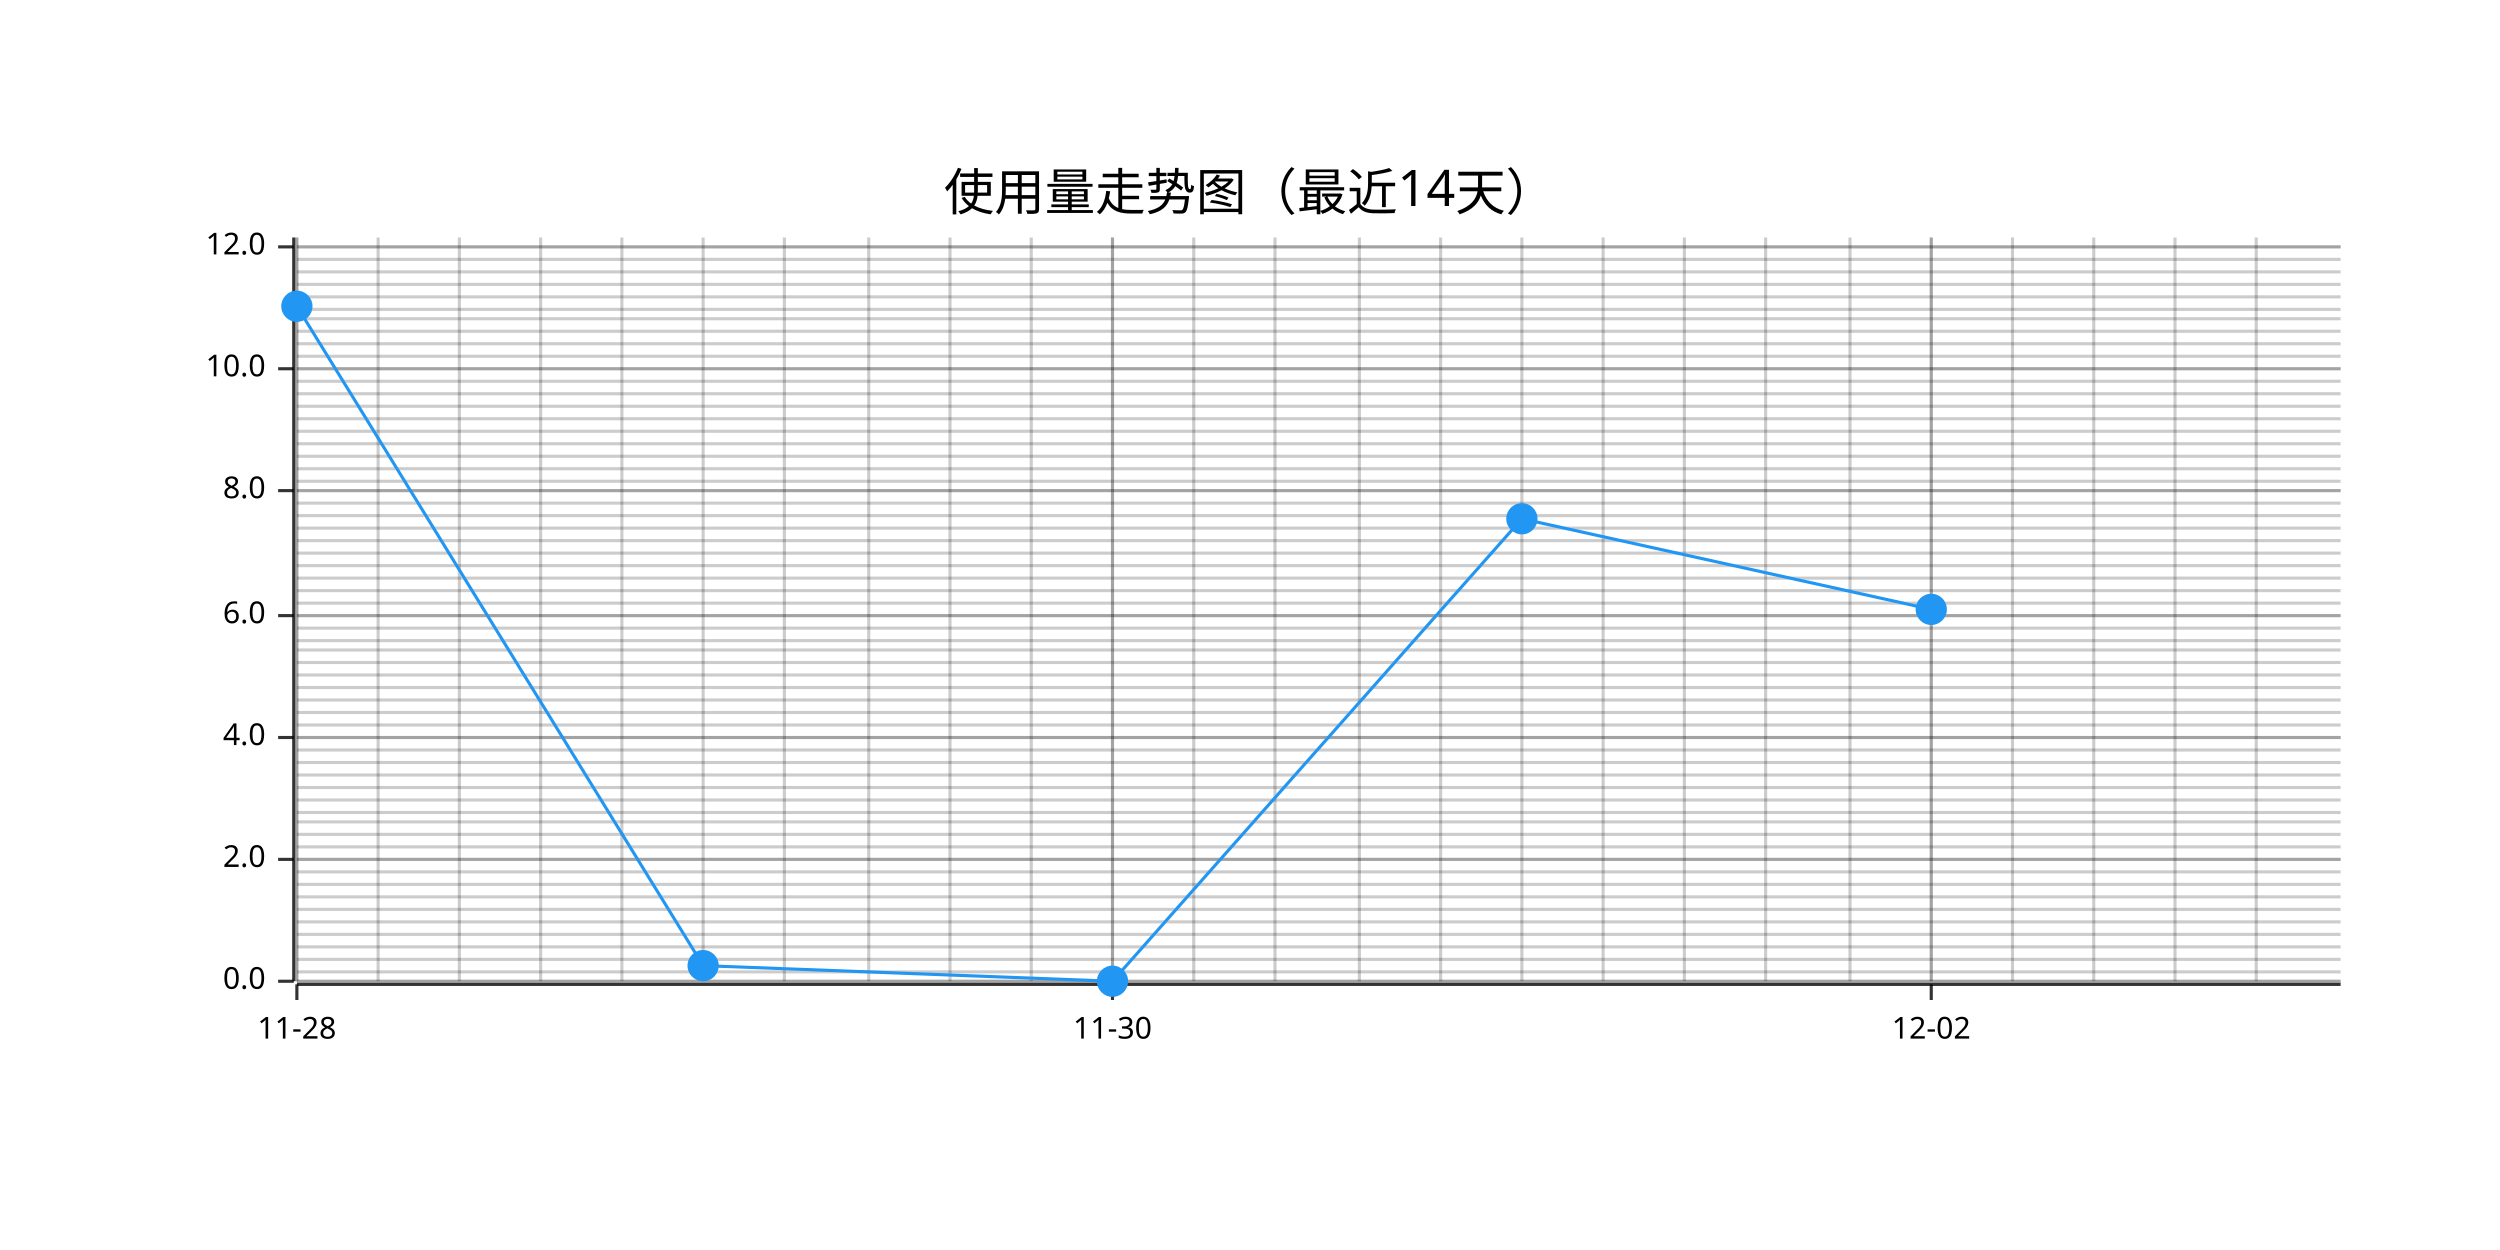
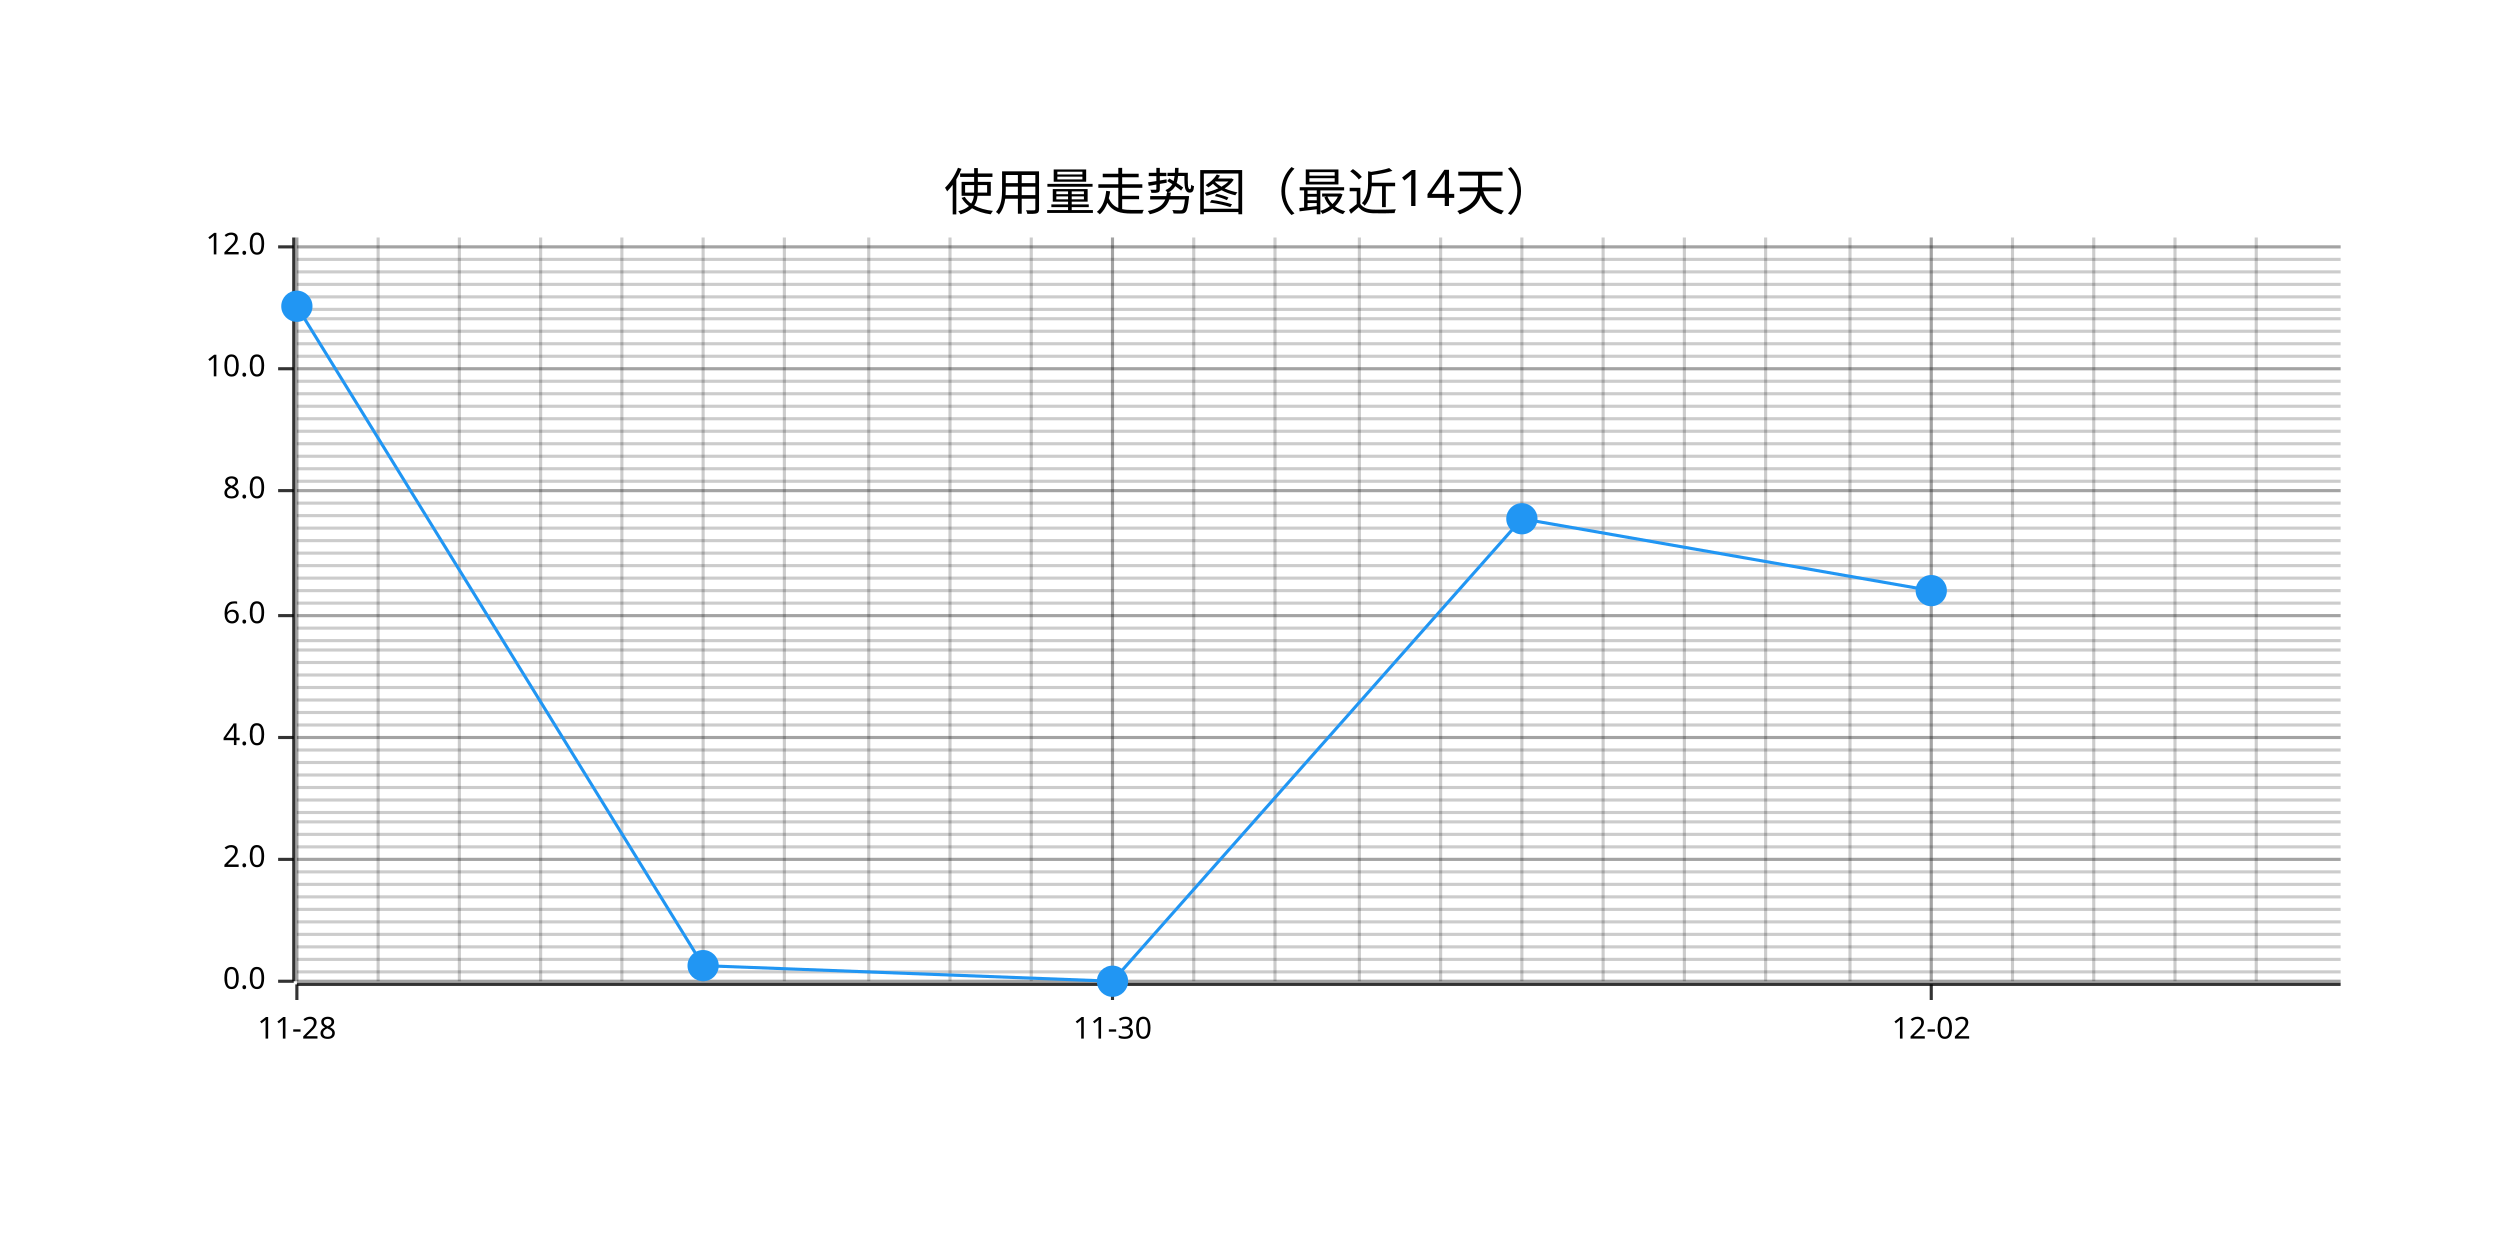
<svg xmlns="http://www.w3.org/2000/svg" width="800" height="400" viewBox="0 0 800 400">
  <rect x="0" y="0" width="800" height="400" opacity="1" fill="#FFFFFF" stroke="none" />
  <text x="400" y="55" dy="0.76em" text-anchor="middle" font-family="sans-serif" font-size="16.129" opacity="1" fill="#000000">
使用量走势图（最近14天）
</text>
  <line opacity="0.2" stroke="#000000" stroke-width="1" x1="95" y1="314" x2="95" y2="76" />
  <line opacity="0.2" stroke="#000000" stroke-width="1" x1="121" y1="314" x2="121" y2="76" />
  <line opacity="0.2" stroke="#000000" stroke-width="1" x1="147" y1="314" x2="147" y2="76" />
  <line opacity="0.2" stroke="#000000" stroke-width="1" x1="173" y1="314" x2="173" y2="76" />
  <line opacity="0.2" stroke="#000000" stroke-width="1" x1="199" y1="314" x2="199" y2="76" />
  <line opacity="0.2" stroke="#000000" stroke-width="1" x1="225" y1="314" x2="225" y2="76" />
  <line opacity="0.2" stroke="#000000" stroke-width="1" x1="251" y1="314" x2="251" y2="76" />
  <line opacity="0.2" stroke="#000000" stroke-width="1" x1="278" y1="314" x2="278" y2="76" />
  <line opacity="0.2" stroke="#000000" stroke-width="1" x1="304" y1="314" x2="304" y2="76" />
  <line opacity="0.2" stroke="#000000" stroke-width="1" x1="330" y1="314" x2="330" y2="76" />
  <line opacity="0.2" stroke="#000000" stroke-width="1" x1="356" y1="314" x2="356" y2="76" />
  <line opacity="0.2" stroke="#000000" stroke-width="1" x1="382" y1="314" x2="382" y2="76" />
  <line opacity="0.2" stroke="#000000" stroke-width="1" x1="408" y1="314" x2="408" y2="76" />
  <line opacity="0.2" stroke="#000000" stroke-width="1" x1="435" y1="314" x2="435" y2="76" />
  <line opacity="0.2" stroke="#000000" stroke-width="1" x1="461" y1="314" x2="461" y2="76" />
  <line opacity="0.2" stroke="#000000" stroke-width="1" x1="487" y1="314" x2="487" y2="76" />
  <line opacity="0.2" stroke="#000000" stroke-width="1" x1="513" y1="314" x2="513" y2="76" />
  <line opacity="0.2" stroke="#000000" stroke-width="1" x1="539" y1="314" x2="539" y2="76" />
  <line opacity="0.2" stroke="#000000" stroke-width="1" x1="565" y1="314" x2="565" y2="76" />
  <line opacity="0.2" stroke="#000000" stroke-width="1" x1="592" y1="314" x2="592" y2="76" />
  <line opacity="0.2" stroke="#000000" stroke-width="1" x1="618" y1="314" x2="618" y2="76" />
  <line opacity="0.2" stroke="#000000" stroke-width="1" x1="644" y1="314" x2="644" y2="76" />
  <line opacity="0.2" stroke="#000000" stroke-width="1" x1="670" y1="314" x2="670" y2="76" />
  <line opacity="0.2" stroke="#000000" stroke-width="1" x1="696" y1="314" x2="696" y2="76" />
  <line opacity="0.2" stroke="#000000" stroke-width="1" x1="722" y1="314" x2="722" y2="76" />
  <line opacity="0.2" stroke="#000000" stroke-width="1" x1="95" y1="314" x2="749" y2="314" />
  <line opacity="0.2" stroke="#000000" stroke-width="1" x1="95" y1="311" x2="749" y2="311" />
  <line opacity="0.2" stroke="#000000" stroke-width="1" x1="95" y1="307" x2="749" y2="307" />
  <line opacity="0.2" stroke="#000000" stroke-width="1" x1="95" y1="303" x2="749" y2="303" />
  <line opacity="0.2" stroke="#000000" stroke-width="1" x1="95" y1="299" x2="749" y2="299" />
  <line opacity="0.2" stroke="#000000" stroke-width="1" x1="95" y1="295" x2="749" y2="295" />
  <line opacity="0.2" stroke="#000000" stroke-width="1" x1="95" y1="291" x2="749" y2="291" />
  <line opacity="0.2" stroke="#000000" stroke-width="1" x1="95" y1="287" x2="749" y2="287" />
  <line opacity="0.2" stroke="#000000" stroke-width="1" x1="95" y1="283" x2="749" y2="283" />
  <line opacity="0.2" stroke="#000000" stroke-width="1" x1="95" y1="279" x2="749" y2="279" />
  <line opacity="0.2" stroke="#000000" stroke-width="1" x1="95" y1="275" x2="749" y2="275" />
  <line opacity="0.2" stroke="#000000" stroke-width="1" x1="95" y1="271" x2="749" y2="271" />
  <line opacity="0.2" stroke="#000000" stroke-width="1" x1="95" y1="267" x2="749" y2="267" />
  <line opacity="0.2" stroke="#000000" stroke-width="1" x1="95" y1="263" x2="749" y2="263" />
  <line opacity="0.2" stroke="#000000" stroke-width="1" x1="95" y1="260" x2="749" y2="260" />
  <line opacity="0.2" stroke="#000000" stroke-width="1" x1="95" y1="256" x2="749" y2="256" />
  <line opacity="0.2" stroke="#000000" stroke-width="1" x1="95" y1="252" x2="749" y2="252" />
  <line opacity="0.2" stroke="#000000" stroke-width="1" x1="95" y1="248" x2="749" y2="248" />
  <line opacity="0.2" stroke="#000000" stroke-width="1" x1="95" y1="244" x2="749" y2="244" />
  <line opacity="0.2" stroke="#000000" stroke-width="1" x1="95" y1="240" x2="749" y2="240" />
  <line opacity="0.2" stroke="#000000" stroke-width="1" x1="95" y1="236" x2="749" y2="236" />
  <line opacity="0.2" stroke="#000000" stroke-width="1" x1="95" y1="232" x2="749" y2="232" />
  <line opacity="0.2" stroke="#000000" stroke-width="1" x1="95" y1="228" x2="749" y2="228" />
  <line opacity="0.2" stroke="#000000" stroke-width="1" x1="95" y1="224" x2="749" y2="224" />
  <line opacity="0.2" stroke="#000000" stroke-width="1" x1="95" y1="220" x2="749" y2="220" />
  <line opacity="0.2" stroke="#000000" stroke-width="1" x1="95" y1="216" x2="749" y2="216" />
  <line opacity="0.2" stroke="#000000" stroke-width="1" x1="95" y1="212" x2="749" y2="212" />
  <line opacity="0.2" stroke="#000000" stroke-width="1" x1="95" y1="208" x2="749" y2="208" />
  <line opacity="0.2" stroke="#000000" stroke-width="1" x1="95" y1="205" x2="749" y2="205" />
  <line opacity="0.2" stroke="#000000" stroke-width="1" x1="95" y1="201" x2="749" y2="201" />
  <line opacity="0.2" stroke="#000000" stroke-width="1" x1="95" y1="197" x2="749" y2="197" />
  <line opacity="0.2" stroke="#000000" stroke-width="1" x1="95" y1="193" x2="749" y2="193" />
  <line opacity="0.2" stroke="#000000" stroke-width="1" x1="95" y1="189" x2="749" y2="189" />
  <line opacity="0.2" stroke="#000000" stroke-width="1" x1="95" y1="185" x2="749" y2="185" />
  <line opacity="0.2" stroke="#000000" stroke-width="1" x1="95" y1="181" x2="749" y2="181" />
  <line opacity="0.2" stroke="#000000" stroke-width="1" x1="95" y1="177" x2="749" y2="177" />
  <line opacity="0.2" stroke="#000000" stroke-width="1" x1="95" y1="173" x2="749" y2="173" />
  <line opacity="0.2" stroke="#000000" stroke-width="1" x1="95" y1="169" x2="749" y2="169" />
  <line opacity="0.2" stroke="#000000" stroke-width="1" x1="95" y1="165" x2="749" y2="165" />
  <line opacity="0.2" stroke="#000000" stroke-width="1" x1="95" y1="161" x2="749" y2="161" />
  <line opacity="0.2" stroke="#000000" stroke-width="1" x1="95" y1="157" x2="749" y2="157" />
  <line opacity="0.2" stroke="#000000" stroke-width="1" x1="95" y1="154" x2="749" y2="154" />
  <line opacity="0.2" stroke="#000000" stroke-width="1" x1="95" y1="150" x2="749" y2="150" />
  <line opacity="0.2" stroke="#000000" stroke-width="1" x1="95" y1="146" x2="749" y2="146" />
  <line opacity="0.2" stroke="#000000" stroke-width="1" x1="95" y1="142" x2="749" y2="142" />
  <line opacity="0.2" stroke="#000000" stroke-width="1" x1="95" y1="138" x2="749" y2="138" />
  <line opacity="0.2" stroke="#000000" stroke-width="1" x1="95" y1="134" x2="749" y2="134" />
  <line opacity="0.2" stroke="#000000" stroke-width="1" x1="95" y1="130" x2="749" y2="130" />
  <line opacity="0.2" stroke="#000000" stroke-width="1" x1="95" y1="126" x2="749" y2="126" />
  <line opacity="0.2" stroke="#000000" stroke-width="1" x1="95" y1="122" x2="749" y2="122" />
  <line opacity="0.2" stroke="#000000" stroke-width="1" x1="95" y1="118" x2="749" y2="118" />
  <line opacity="0.2" stroke="#000000" stroke-width="1" x1="95" y1="114" x2="749" y2="114" />
  <line opacity="0.2" stroke="#000000" stroke-width="1" x1="95" y1="110" x2="749" y2="110" />
  <line opacity="0.2" stroke="#000000" stroke-width="1" x1="95" y1="106" x2="749" y2="106" />
  <line opacity="0.2" stroke="#000000" stroke-width="1" x1="95" y1="102" x2="749" y2="102" />
  <line opacity="0.2" stroke="#000000" stroke-width="1" x1="95" y1="99" x2="749" y2="99" />
  <line opacity="0.2" stroke="#000000" stroke-width="1" x1="95" y1="95" x2="749" y2="95" />
  <line opacity="0.2" stroke="#000000" stroke-width="1" x1="95" y1="91" x2="749" y2="91" />
  <line opacity="0.2" stroke="#000000" stroke-width="1" x1="95" y1="87" x2="749" y2="87" />
  <line opacity="0.2" stroke="#000000" stroke-width="1" x1="95" y1="83" x2="749" y2="83" />
  <line opacity="0.2" stroke="#000000" stroke-width="1" x1="95" y1="79" x2="749" y2="79" />
  <line opacity="0.2" stroke="#000000" stroke-width="1" x1="95" y1="314" x2="95" y2="76" />
  <line opacity="0.2" stroke="#000000" stroke-width="1" x1="356" y1="314" x2="356" y2="76" />
  <line opacity="0.2" stroke="#000000" stroke-width="1" x1="618" y1="314" x2="618" y2="76" />
  <line opacity="0.2" stroke="#000000" stroke-width="1" x1="95" y1="314" x2="749" y2="314" />
  <line opacity="0.2" stroke="#000000" stroke-width="1" x1="95" y1="275" x2="749" y2="275" />
  <line opacity="0.2" stroke="#000000" stroke-width="1" x1="95" y1="236" x2="749" y2="236" />
  <line opacity="0.2" stroke="#000000" stroke-width="1" x1="95" y1="197" x2="749" y2="197" />
  <line opacity="0.2" stroke="#000000" stroke-width="1" x1="95" y1="157" x2="749" y2="157" />
  <line opacity="0.2" stroke="#000000" stroke-width="1" x1="95" y1="118" x2="749" y2="118" />
  <line opacity="0.2" stroke="#000000" stroke-width="1" x1="95" y1="79" x2="749" y2="79" />
  <polyline fill="none" opacity="0.8" stroke="#000000" stroke-width="1" points="94,76 94,314 " />
  <text x="85" y="314" dy="0.5ex" text-anchor="end" font-family="sans-serif" font-size="9.677" opacity="1" fill="#000000">
0.0
</text>
  <polyline fill="none" opacity="0.8" stroke="#000000" stroke-width="1" points="89,314 94,314 " />
  <text x="85" y="275" dy="0.5ex" text-anchor="end" font-family="sans-serif" font-size="9.677" opacity="1" fill="#000000">
2.0
</text>
  <polyline fill="none" opacity="0.8" stroke="#000000" stroke-width="1" points="89,275 94,275 " />
  <text x="85" y="236" dy="0.5ex" text-anchor="end" font-family="sans-serif" font-size="9.677" opacity="1" fill="#000000">
4.0
</text>
  <polyline fill="none" opacity="0.8" stroke="#000000" stroke-width="1" points="89,236 94,236 " />
  <text x="85" y="197" dy="0.5ex" text-anchor="end" font-family="sans-serif" font-size="9.677" opacity="1" fill="#000000">
6.0
</text>
  <polyline fill="none" opacity="0.8" stroke="#000000" stroke-width="1" points="89,197 94,197 " />
  <text x="85" y="157" dy="0.5ex" text-anchor="end" font-family="sans-serif" font-size="9.677" opacity="1" fill="#000000">
8.0
</text>
  <polyline fill="none" opacity="0.8" stroke="#000000" stroke-width="1" points="89,157 94,157 " />
  <text x="85" y="118" dy="0.5ex" text-anchor="end" font-family="sans-serif" font-size="9.677" opacity="1" fill="#000000">
10.0
</text>
  <polyline fill="none" opacity="0.8" stroke="#000000" stroke-width="1" points="89,118 94,118 " />
  <text x="85" y="79" dy="0.5ex" text-anchor="end" font-family="sans-serif" font-size="9.677" opacity="1" fill="#000000">
12.0
</text>
  <polyline fill="none" opacity="0.8" stroke="#000000" stroke-width="1" points="89,79 94,79 " />
  <polyline fill="none" opacity="0.8" stroke="#000000" stroke-width="1" points="95,315 749,315 " />
  <text x="95" y="325" dy="0.76em" text-anchor="middle" font-family="sans-serif" font-size="9.677" opacity="1" fill="#000000">
11-28
</text>
  <polyline fill="none" opacity="0.8" stroke="#000000" stroke-width="1" points="95,315 95,320 " />
  <text x="356" y="325" dy="0.76em" text-anchor="middle" font-family="sans-serif" font-size="9.677" opacity="1" fill="#000000">
11-30
</text>
  <polyline fill="none" opacity="0.8" stroke="#000000" stroke-width="1" points="356,315 356,320 " />
  <text x="618" y="325" dy="0.76em" text-anchor="middle" font-family="sans-serif" font-size="9.677" opacity="1" fill="#000000">
12-02
</text>
  <polyline fill="none" opacity="0.8" stroke="#000000" stroke-width="1" points="618,315 618,320 " />
-   <polyline fill="none" opacity="1" stroke="#2196F3" stroke-width="1" points="95,98 225,309 356,314 487,166 618,195 " />
+   <polyline fill="none" opacity="1" stroke="#2196F3" stroke-width="1" points="95,98 225,309 356,314 487,166 618,189 " />
  <circle cx="95" cy="98" r="5" opacity="1" fill="#2196F3" stroke="none" stroke-width="1" />
  <circle cx="225" cy="309" r="5" opacity="1" fill="#2196F3" stroke="none" stroke-width="1" />
  <circle cx="356" cy="314" r="5" opacity="1" fill="#2196F3" stroke="none" stroke-width="1" />
  <circle cx="487" cy="166" r="5" opacity="1" fill="#2196F3" stroke="none" stroke-width="1" />
-   <circle cx="618" cy="195" r="5" opacity="1" fill="#2196F3" stroke="none" stroke-width="1" />
+   <circle cx="618" cy="189" r="5" opacity="1" fill="#2196F3" stroke="none" stroke-width="1" />
</svg>
